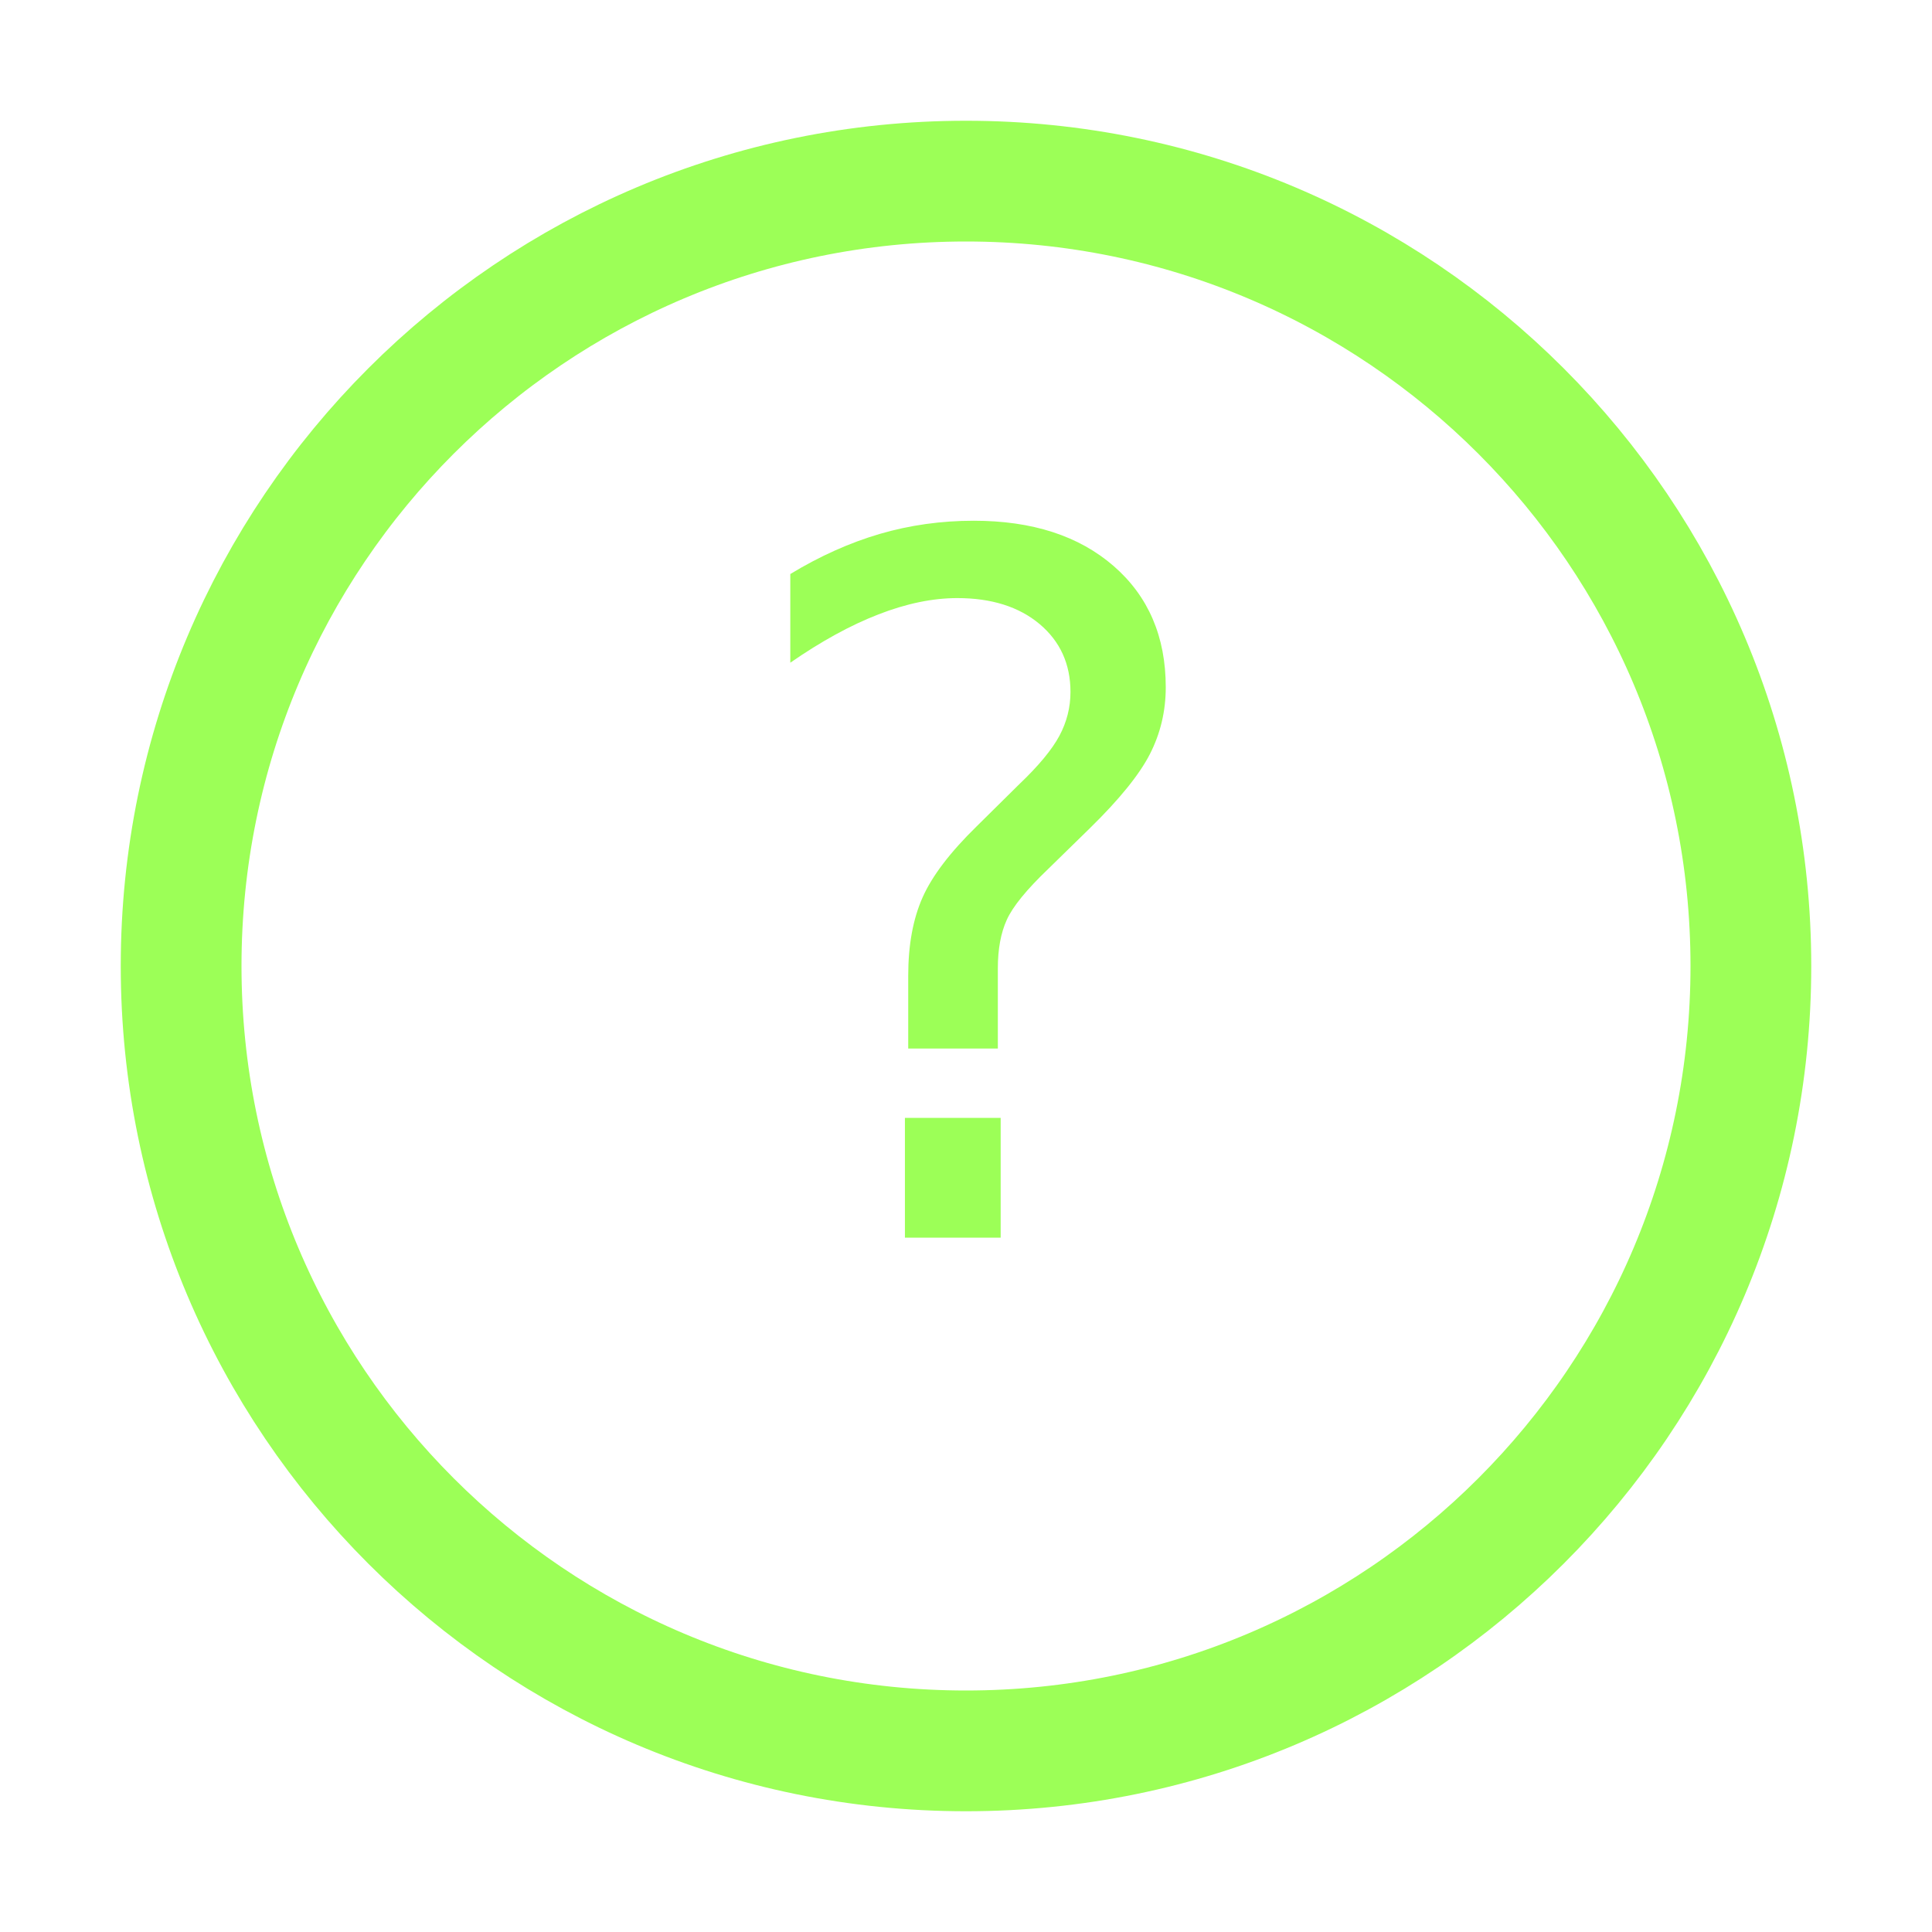
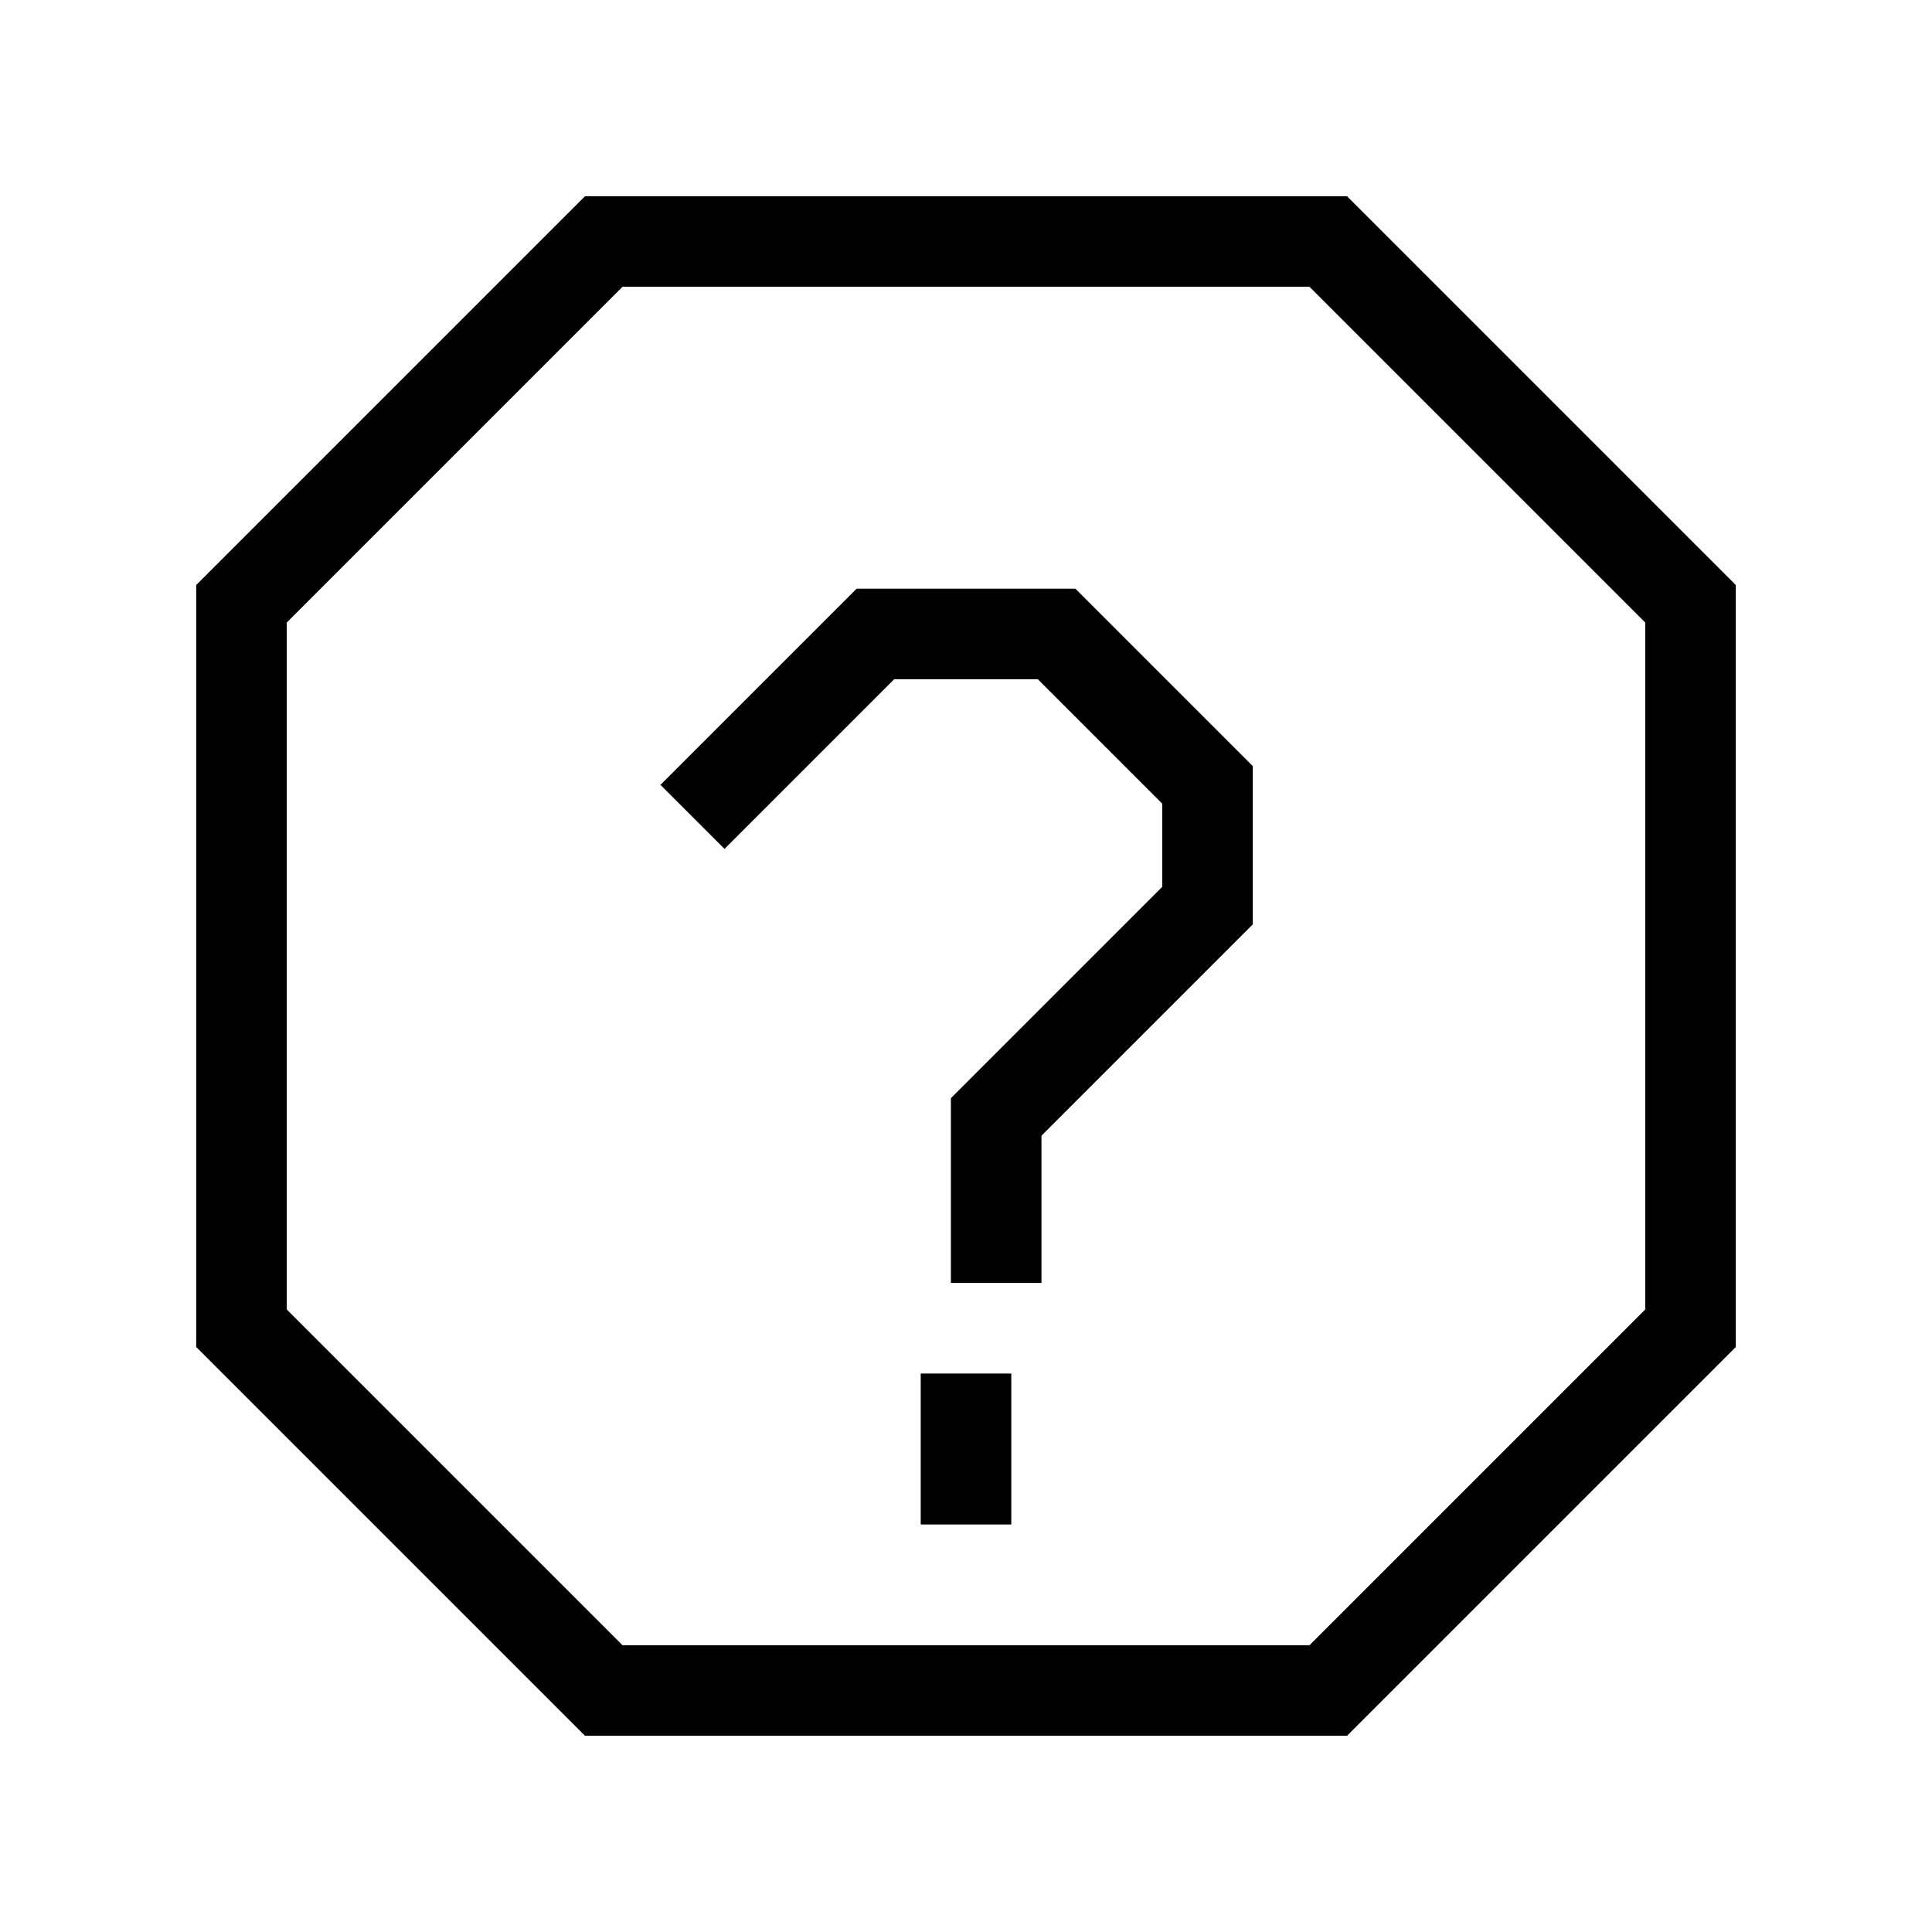
- <svg xmlns="http://www.w3.org/2000/svg" viewBox="0 0 128 128">
-   <circle cx="64" cy="64" r="52" fill="none" stroke="#9cff57" stroke-width="8" />
-   <text x="64" y="82" text-anchor="middle" font-size="64" fill="#9cff57" font-family="monospace">?</text>
+ <svg xmlns="http://www.w3.org/2000/svg" viewBox="0 0 64 64" fill="none" stroke="currentColor" stroke-width="3" stroke-linecap="square" stroke-linejoin="miter">
+   <path d="M20 8H44L56 20V44L44 56H20L8 44V20Z" />
+   <path d="M24 26L29 21H35L40 26V30L33 37V41" />
+   <path d="M32 47V49" />
</svg>
